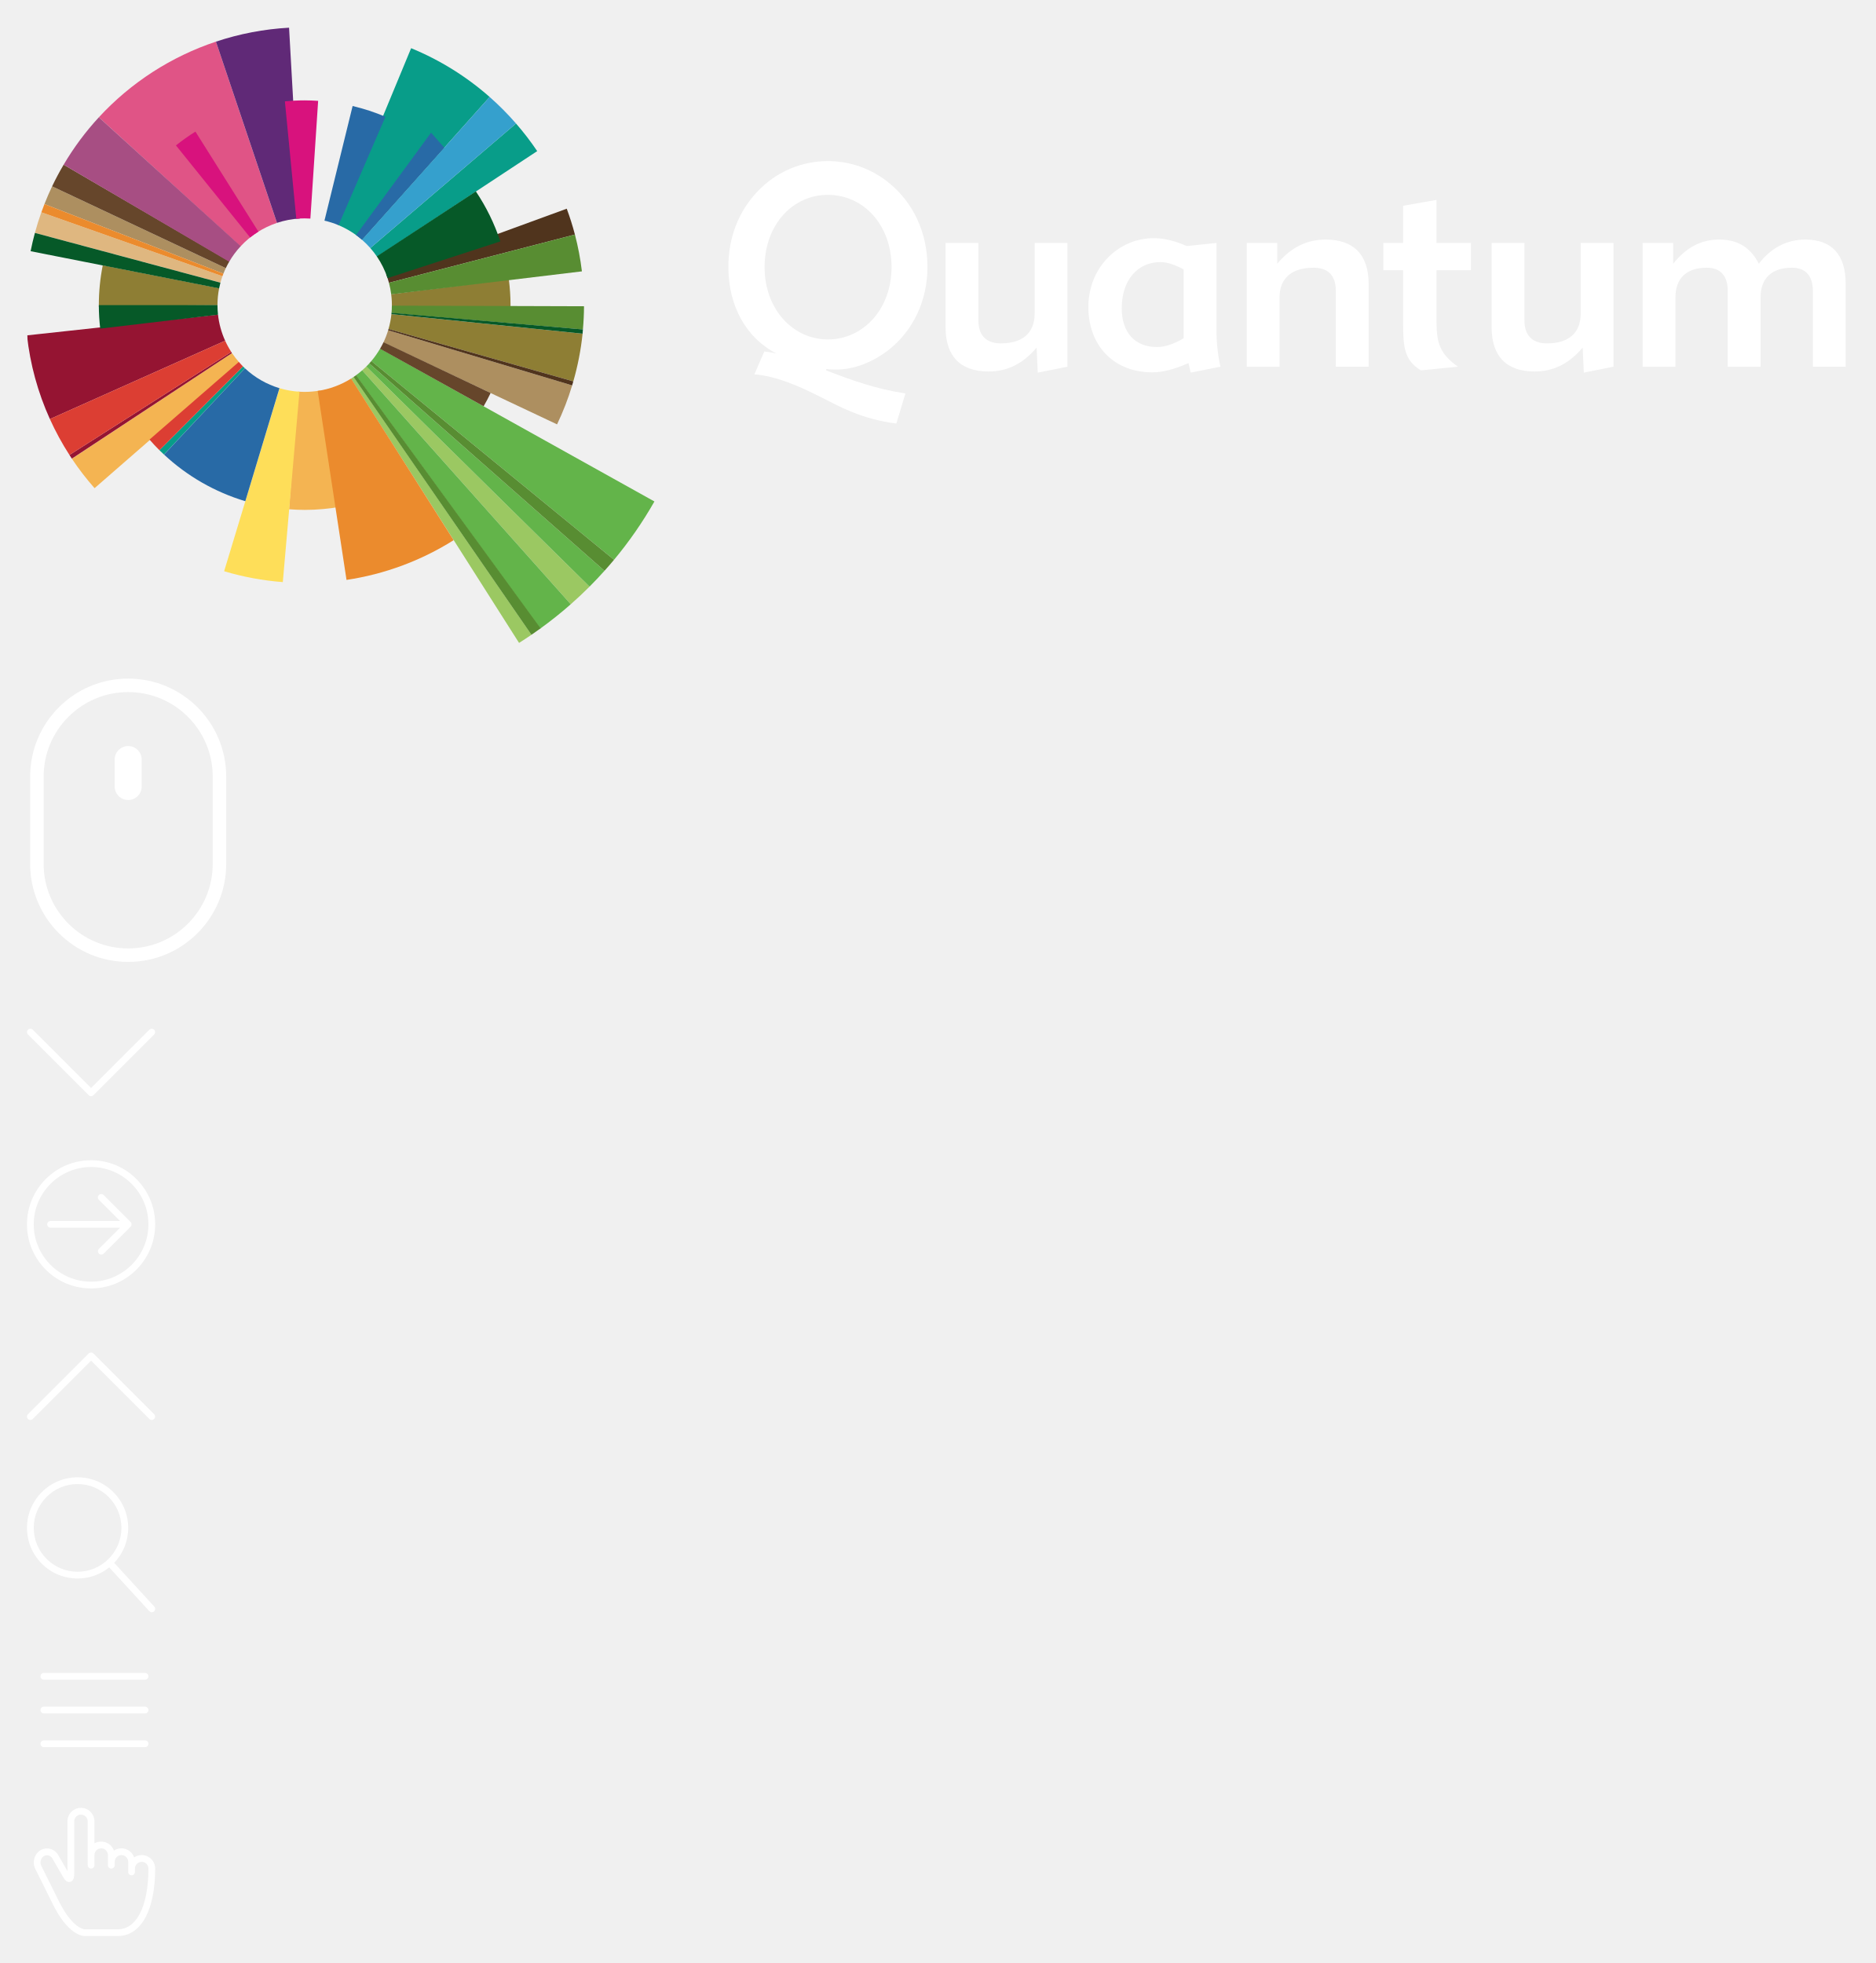
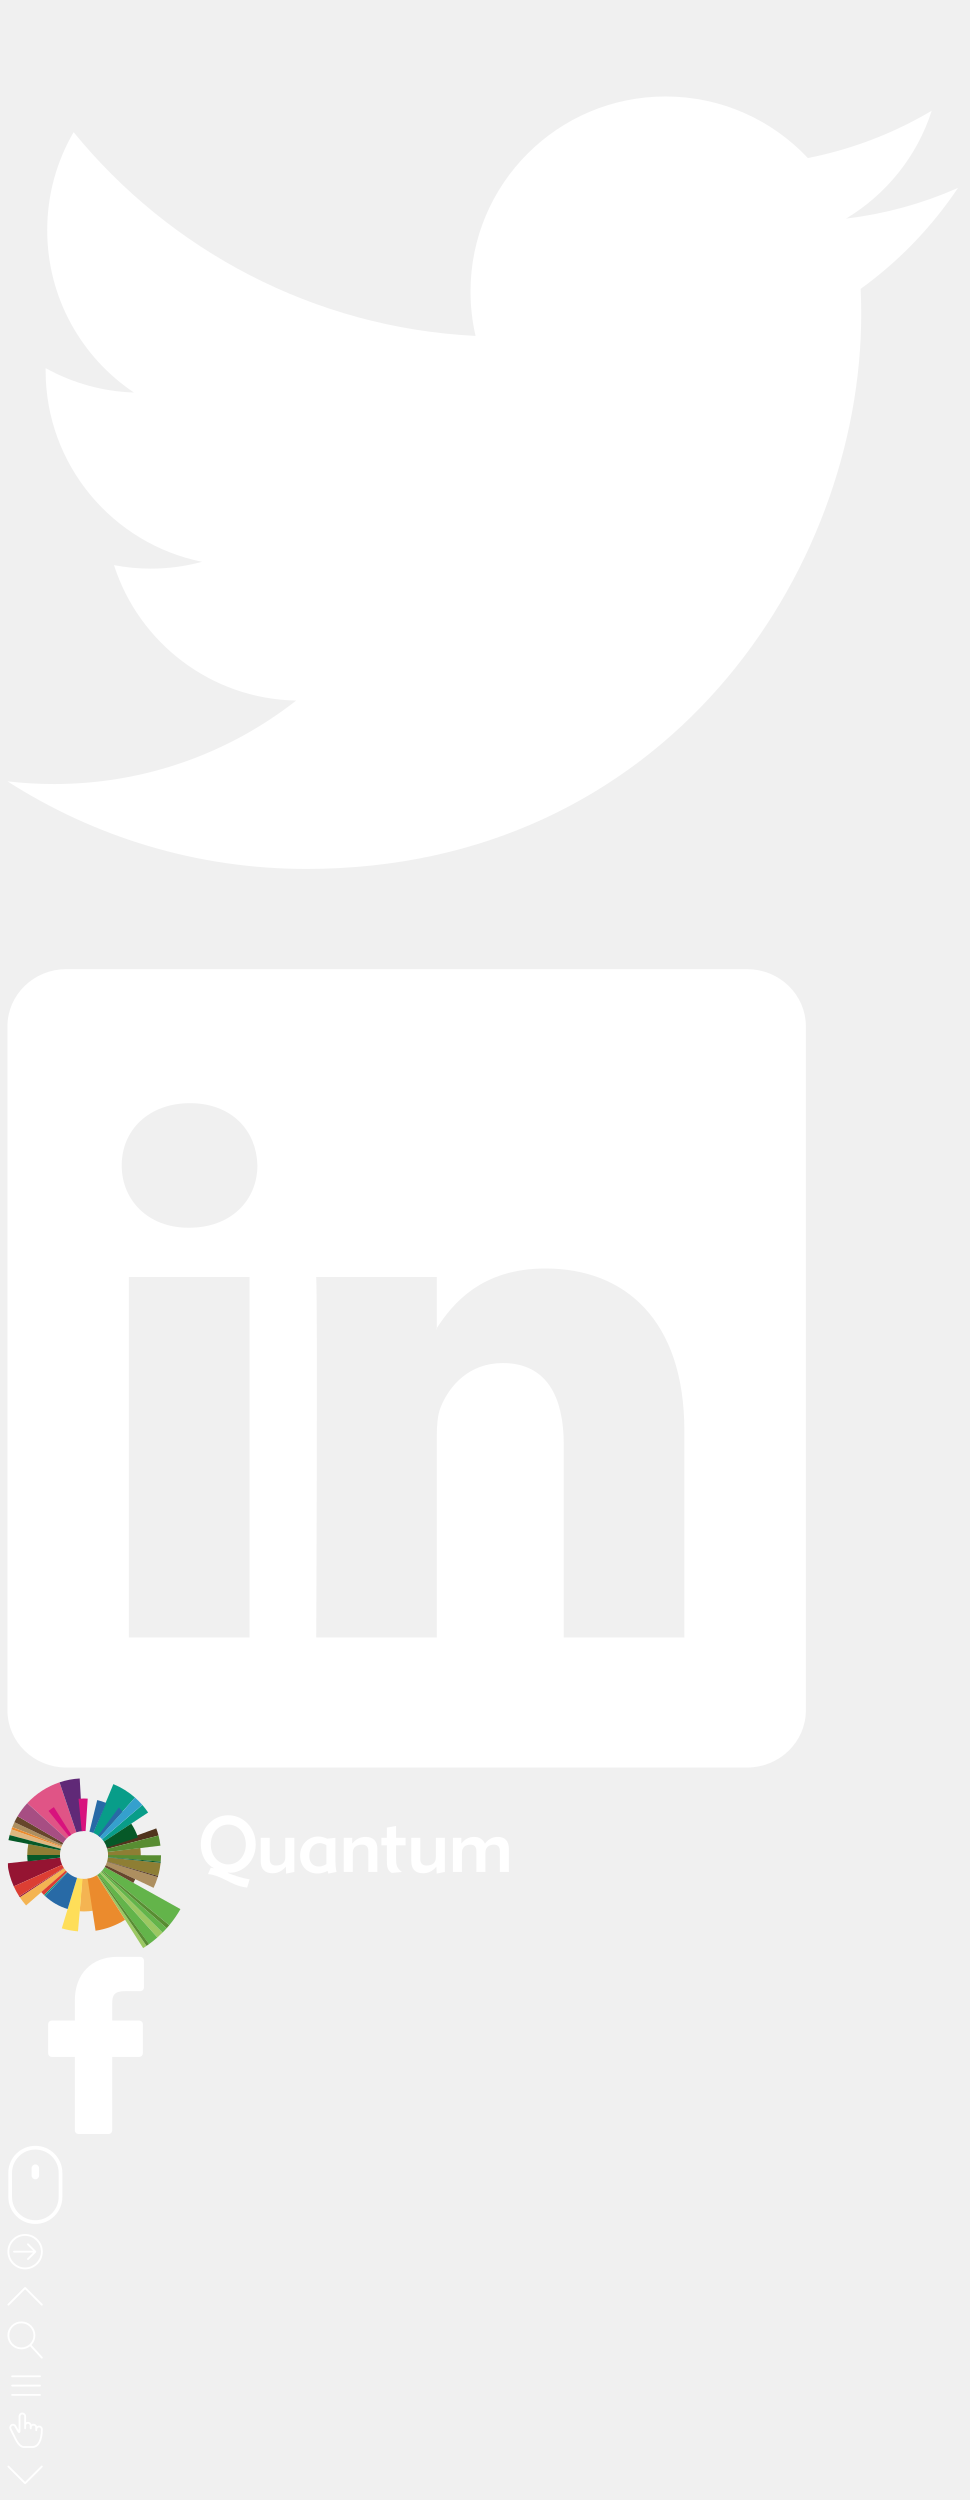
- <svg xmlns="http://www.w3.org/2000/svg" xmlns:xlink="http://www.w3.org/1999/xlink" height="291" width="278">
-   <svg height="92" width="270" x="4" y="4">
+ <svg xmlns="http://www.w3.org/2000/svg" xmlns:xlink="http://www.w3.org/1999/xlink" height="1344" width="521">
+   <svg height="512.002" viewBox="0 0 513 513" width="512.002" x="4" y="4">
+     <path fill="#fff" d="M512.002 97.211c-18.84 8.354-39.082 14.001-60.33 16.54 21.686-13 38.342-33.585 46.186-58.115a210.29 210.29 0 0 1-66.705 25.49c-19.16-20.415-46.461-33.17-76.674-33.17-58.011 0-105.042 47.029-105.042 105.039 0 8.233.929 16.25 2.72 23.939-87.3-4.382-164.701-46.2-216.509-109.753-9.042 15.514-14.223 33.558-14.223 52.809 0 36.444 18.544 68.596 46.73 87.433a104.614 104.614 0 0 1-47.577-13.139c-.01.438-.01.878-.01 1.321 0 50.894 36.209 93.348 84.261 103a105.245 105.245 0 0 1-27.674 3.687c-6.769 0-13.349-.66-19.764-1.888 13.368 41.73 52.16 72.104 98.126 72.949-35.95 28.176-81.243 44.967-130.458 44.967-8.479 0-16.84-.496-25.058-1.471 46.486 29.807 101.701 47.197 161.021 47.197 193.211 0 298.868-160.062 298.868-298.872 0-4.554-.104-9.084-.305-13.59 20.526-14.809 38.335-33.309 52.417-54.373z" />
+   </svg>
+   <svg height="430.118" viewBox="0 0 431 431" width="430.117" x="4" y="521">
+     <path fill="#fff" d="M398.355 0H31.782C14.229 0 .002 13.793.002 30.817v368.471c0 17.025 14.232 30.83 31.78 30.83h366.573c17.549 0 31.76-13.814 31.76-30.83V30.817C430.115 13.798 415.904 0 398.355 0zM130.4 360.038H65.413V165.845H130.4v194.193zM97.913 139.315h-.437c-21.793 0-35.92-14.904-35.92-33.563 0-19.035 14.542-33.535 36.767-33.535 22.227 0 35.899 14.496 36.331 33.535 0 18.663-14.099 33.563-36.741 33.563zm266.746 220.723h-64.966v-103.9c0-26.107-9.413-43.921-32.907-43.921-17.973 0-28.642 12.018-33.327 23.621-1.736 4.144-2.166 9.94-2.166 15.728v108.468h-64.954s.85-175.979 0-194.192h64.964v27.531c8.624-13.229 24.035-32.1 58.534-32.1 42.76 0 74.822 27.739 74.822 87.414v111.351zM230.883 193.99c.111-.182.266-.401.42-.614v.614h-.42z" />
+   </svg>
+   <svg height="92" width="270" x="4" y="956">
    <defs>
      <path id="a" d="M.007 21.412V.062H30.39v21.35H.007z" />
    </defs>
    <g fill="none" fill-rule="evenodd">
      <path d="M118.723 46.319c5.24 0 9.431-4.504 9.431-10.718 0-6.254-4.15-10.716-9.431-10.716-5.282 0-9.39 4.503-9.39 10.716 0 6.173 4.15 10.718 9.39 10.718zm-.964 8.59c-3.48-1.752-6.623-3.127-9.935-3.42l1.467-3.377c.587.042 1.216.167 1.803.292-4.485-2.294-7.126-7.047-7.126-12.803 0-4.42 1.509-8.256 4.317-11.216 2.767-2.92 6.498-4.504 10.438-4.504a14.27 14.27 0 0 1 8.97 3.17c3.689 2.96 5.785 7.422 5.785 12.55 0 4.922-2.096 9.383-5.743 12.26-2.473 1.919-5.24 2.92-7.755 2.92-.503 0-.964 0-1.509-.084v.208c3.73 1.46 7.504 2.794 11.738 3.42l-1.342 4.462c-5.198-.667-8.467-2.544-11.108-3.878zm23.264-22.893v11.467c0 2.252 1.174 3.42 3.353 3.42 3.103 0 4.989-1.46 4.989-4.421V32.016h4.862v18.347l-4.4.876-.169-3.711c-2.012 2.377-4.317 3.544-7.126 3.544-4.15 0-6.371-2.251-6.371-6.546v-12.51h4.862m30.433 3.919c-1.342-.708-2.474-1.084-3.438-1.084-3.354 0-5.742 2.627-5.742 6.84 0 3.627 1.97 5.754 5.239 5.754 1.132 0 2.431-.418 3.94-1.293V35.935zm.712 13.886c-2.054.918-3.815 1.376-5.366 1.376-5.742 0-9.473-4.002-9.473-9.674 0-5.963 4.527-10.216 9.683-10.216 1.593 0 3.186.416 4.904 1.167l4.402-.458v12.801c0 2.044.21 3.879.587 5.546l-4.402.876-.335-1.418zm8.635.542V32.016h4.527V35.1c2.012-2.418 4.36-3.586 7.168-3.586 4.15 0 6.372 2.252 6.372 6.547v12.301h-4.863V39.105c0-2.253-1.132-3.42-3.311-3.42-3.102 0-5.03 1.46-5.03 4.42v10.258h-4.863m23.181-14.303h-2.935v-4.044h2.935V26.51l4.946-.875v6.38h5.114v4.044h-5.114v6.882c0 3.46.125 5.254 3.185 7.422l-5.49.542c-2.516-1.5-2.641-3.627-2.641-7.046V36.06m17.982-4.044v11.467c0 2.252 1.173 3.42 3.353 3.42 3.103 0 4.989-1.46 4.989-4.421V32.016h4.862v18.347l-4.401.876-.168-3.711c-2.012 2.377-4.317 3.544-7.126 3.544-4.15 0-6.372-2.251-6.372-6.546v-12.51h4.863m30.139 18.347V39.105c0-2.21-1.09-3.42-3.102-3.42-2.892 0-4.653 1.46-4.653 4.42v10.258h-4.863V32.016h4.528V35.1c1.928-2.418 4.108-3.586 6.832-3.586 2.683 0 4.611 1.126 5.869 3.586 1.76-2.335 4.15-3.586 6.874-3.586 3.898 0 5.994 2.21 5.994 6.547v12.301h-4.862V39.105c0-2.21-1.09-3.42-3.102-3.42-2.892 0-4.653 1.46-4.653 4.42v10.258h-4.862" fill="#FFF" />
      <path fill="#089D89" d="M68.576 10.37a41.464 41.464 0 0 0-11.634-7.227l-10.852 26.2a12.94 12.94 0 0 1 3.568 2.202L68.576 10.37m7.053 8.031a41.5 41.5 0 0 0-3.137-4.088l-21.6 18.459c.355.404.688.828.991 1.274L75.63 18.401M32.02 50.327L19.632 62.74c.218.216.443.424.668.634l12.004-12.779c-.095-.089-.191-.176-.284-.268" />
      <path fill="#602977" d="M28.01 2.173l-.004.001L31.754 13.3 28.01 2.173" />
      <path fill="#B56C8E" d="M10.656 13.383c-.001 0-.002 0-.002.002l2.022 1.843-2.02-1.845" />
      <path fill="#9BC862" d="M72.94 91.306a59.5 59.5 0 0 0 1.841-1.207L48.43 51.87c-.131.089-.265.174-.4.258l24.91 39.178m-23.251-40.41l30.913 34.68a59.204 59.204 0 0 0 2.789-2.616L50.296 50.334c-.196.195-.4.38-.607.562" />
      <path fill="#065928" d="M10.653 41.396l.002.09 17.582-.148-.002-.09-17.582.148" />
      <path fill="#0072AD" d="M20.3 63.374a.435.435 0 0 0 .018.017l11.994-12.788-.008-.008L20.3 63.374" />
      <path fill="#693F17" d="M30.004 34.744c0 .002 0 .004-.002.005l.002-.005" />
      <path fill="#E05486" d="M37.052 29.042L28.006 2.174a41.458 41.458 0 0 0-17.35 11.209l2.02 1.845 18.976 17.298a12.937 12.937 0 0 1 5.4-3.484" />
      <path fill="#F4B452" d="M6.656 64.005a41.377 41.377 0 0 0 3.362 4.363l21.424-18.662a13.06 13.06 0 0 1-1.05-1.36L6.656 64.005m33.52-9.952l-1.333 17.439c.766.057 1.538.096 2.32.096 1.832 0 3.624-.17 5.368-.478l-3.088-17.22c-.74.132-1.502.203-2.28.203-.332 0-.66-.016-.987-.04" />
      <g transform="translate(0 42.58)">
        <mask id="b" fill="#fff">
          <use xlink:href="#a" />
        </mask>
        <path fill="#951432" d="M6.296 20.866c.117.182.232.366.352.546L30.39 5.762c-.038-.056-.073-.114-.11-.17L6.296 20.865M0 3.135a40.757 40.757 0 0 0 3.394 12.407L29.374 3.93a12.725 12.725 0 0 1-1.06-3.87L0 3.135" mask="url(#b)" />
      </g>
      <path fill="#DFB780" d="M2.13 27.469a39.78 39.78 0 0 0-.956 3.054L28.676 37.9c.088-.324.186-.641.297-.954L2.13 27.47" />
      <path fill="#AD8F60" d="M78.573 58.909a40.731 40.731 0 0 0 2.238-5.775l-27.274-8.175c-.19.622-.424 1.224-.701 1.803l25.737 12.147M3.723 23.624A40.628 40.628 0 0 0 2.59 26.25l26.527 10.317c.11-.279.225-.552.353-.82L3.723 23.624" />
      <path fill="#602977" d="M38.848.106A41.41 41.41 0 0 0 28.01 2.173l9.047 26.866a12.979 12.979 0 0 1 3.385-.645L38.848.106" />
      <path fill="#63B44A" d="M50.734 49.877a12.83 12.83 0 0 1-.438.457L83.39 82.96a59.06 59.06 0 0 0 2.214-2.344l-34.87-30.739m25.339 39.314a59.777 59.777 0 0 0 4.53-3.615l-30.914-34.68c-.3.262-.612.51-.937.745l27.321 37.55m10.944-10.205a59.34 59.34 0 0 0 5.988-8.647l-40.66-22.657a13.02 13.02 0 0 1-1.3 1.84l35.972 29.464" />
      <path fill="#8E7E34" d="M80.981 52.536a40.619 40.619 0 0 0 1.375-7.07l-28.335-2.9a12.741 12.741 0 0 1-.431 2.207l27.391 7.763m-52.5-13.803l-17.25-3.4a30.333 30.333 0 0 0-.581 5.9c0 .043.003.084.003.125l17.582-.11v-.014c0-.856.086-1.691.246-2.5m25.596 2.999l17.568.676c.015-.39.03-.781.03-1.175 0-1.294-.09-2.565-.249-3.816l-17.442 2.199a11.869 11.869 0 0 1 .093 2.116" />
      <path fill="#50341D" d="M80.81 53.134c.06-.198.114-.399.171-.598L53.59 44.773l-.053.187 27.274 8.174m.409-22.363a40.68 40.68 0 0 0-1.212-3.833l-26.74 9.78c.147.392.277.793.386 1.201l27.567-7.148" />
      <path fill="#DC3E33" d="M18.159 61.165c.475.54.962 1.069 1.473 1.575L32.02 50.327a13.143 13.143 0 0 1-.622-.672l-13.239 11.51M3.394 58.122a41.165 41.165 0 0 0 2.902 5.325L30.28 48.172a12.861 12.861 0 0 1-.906-1.661L3.394 58.12" />
      <path fill="#EB8B2D" d="M47.364 81.967a41.262 41.262 0 0 0 15.88-5.891l-15.197-23.96a12.885 12.885 0 0 1-4.957 1.835l4.274 28.016M2.59 26.25c-.16.404-.315.81-.46 1.219l26.843 9.478c.046-.128.094-.254.144-.38L2.59 26.25" />
      <path fill="#D8127D" d="M24.97 15.51a30.625 30.625 0 0 0-2.89 2.046l10.998 13.647c.39-.312.8-.601 1.224-.867L24.97 15.51m17.038 12.894l1.15-17.453a31.205 31.205 0 0 0-1.995-.072c-.99 0-1.968.052-2.933.143l1.69 17.412c.409-.038.823-.06 1.243-.06.283 0 .565.012.845.03" />
      <path fill="#66462B" d="M5.434 20.414a40.966 40.966 0 0 0-1.711 3.21L29.47 35.747c.163-.343.342-.677.533-1.003L5.434 20.414M52.85 46.732c-.157.33-.33.654-.516.97l15.352 8.529c.37-.643.72-1.3 1.041-1.971L52.85 46.732" />
      <path fill="#588D32" d="M82.404 44.845a41.3 41.3 0 0 0 .165-3.445l-28.481-.09c-.003.365-.02.727-.053 1.085l28.37 2.45m-.148-8.618a40.866 40.866 0 0 0-1.036-5.456l-27.567 7.148c.149.557.26 1.13.332 1.713l28.271-3.405m3.348 44.389a58.82 58.82 0 0 0 1.412-1.63L51.044 49.521c-.102.12-.204.24-.31.356l34.87 30.74m-9.471 8.532l-27.349-37.53c-.122.09-.246.178-.372.264l26.364 38.22c.457-.312.908-.63 1.357-.954" />
      <path fill="#FEDE59" d="M29.221 80.682a41.5 41.5 0 0 0 8.7 1.61l2.468-28.223a12.913 12.913 0 0 1-2.947-.52l-8.22 27.133" />
      <path fill="#A74E83" d="M12.676 15.228l-2.022-1.843a41.358 41.358 0 0 0-5.22 7.029L29.97 34.802a12.925 12.925 0 0 1 1.712-2.308L12.676 15.228" />
      <path fill="#065928" d="M82.356 45.465c.022-.208.03-.42.05-.628l-28.369-2.469-.016.197 28.335 2.9M1.173 30.527a40.95 40.95 0 0 0-.635 2.713l27.94 5.509c.056-.285.123-.566.196-.844-10.057-2.695-23.209-6.22-27.5-7.378m9.476 10.71c0 1.177.074 2.335.205 3.477l17.46-2.065c-.051-.463-.08-.934-.08-1.412H10.65m59.51-9.451a30.19 30.19 0 0 0-3.624-7.412l-14.683 9.63a12.78 12.78 0 0 1 1.594 3.226l16.713-5.444" />
      <path fill="#286AA6" d="M20.318 63.391A30.516 30.516 0 0 0 32.362 70.3l5.06-16.755a12.925 12.925 0 0 1-5.11-2.942L20.318 63.39m32.816-50.082a30.407 30.407 0 0 0-4.866-1.592L44.094 28.71c.721.167 1.42.389 2.09.67l6.95-16.072" />
      <path fill="#35A0CD" d="M49.658 31.545l.065.056c.414.365.804.756 1.17 1.17l21.6-18.458a41.473 41.473 0 0 0-3.913-3.94l-.004-.003-18.918 21.175" />
      <path fill="#286AA6" d="M49.658 31.545a12.92 12.92 0 0 0-.882-.702l11.122-15.18 1.96 2.231-12.2 13.65" />
    </g>
  </svg>
-   <svg height="43" width="30" x="4" y="100">
+   <svg height="96.123" viewBox="0 0 97 97" width="96.124" x="4" y="1052">
+     <path fill="#fff" d="M72.089.02L59.624 0C45.62 0 36.57 9.285 36.57 23.656v10.907H24.037a1.96 1.96 0 0 0-1.96 1.961v15.803a1.96 1.96 0 0 0 1.96 1.96H36.57v39.876a1.96 1.96 0 0 0 1.96 1.96h16.352a1.96 1.96 0 0 0 1.96-1.96V54.287h14.654a1.96 1.96 0 0 0 1.96-1.96l.006-15.803a1.963 1.963 0 0 0-1.961-1.961H56.842v-9.246c0-4.444 1.059-6.7 6.848-6.7l8.397-.003a1.96 1.96 0 0 0 1.959-1.96V1.98A1.96 1.96 0 0 0 72.089.02z" />
+   </svg>
+   <svg height="43" width="30" x="4" y="1153">
    <g fill="none" fill-rule="evenodd">
      <rect width="27.062" height="40" x="1.469" y="1.596" stroke="#FFF" stroke-width="2" rx="13.531" />
      <rect width="4" height="8" x="13" y="10.596" fill="#FFF" rx="2" />
    </g>
  </svg>
-   <svg height="20" width="20" x="4" y="147">
-     <path fill="#fff" d="M0 6a.5.5 0 0 1 .853-.354l8.646 8.646 8.646-8.646a.5.5 0 0 1 .707.707l-9 9a.5.5 0 0 1-.707 0l-9-9a.498.498 0 0 1-.146-.354z" />
-   </svg>
-   <svg height="20" width="20" x="4" y="171">
+   <svg height="20" width="20" x="4" y="1200">
    <path fill="#fff" d="M16.218 3.782C14.424 1.988 12.038 1 9.5 1s-4.923.988-6.718 2.782S0 7.962 0 10.499s.988 4.923 2.782 6.718 4.18 2.782 6.718 2.782 4.923-.988 6.718-2.782S19 13.037 19 10.499s-.988-4.923-2.782-6.717zM9.5 19C4.813 19 1 15.187 1 10.5S4.813 2 9.5 2c4.687 0 8.5 3.813 8.5 8.5S14.187 19 9.5 19z" />
    <path fill="#fff" d="M15.353 10.147l-4-4a.5.5 0 0 0-.707.707L13.793 10H3.5a.5.5 0 0 0 0 1h10.293l-3.146 3.147a.5.5 0 0 0 .706.706l4-4a.5.5 0 0 0 0-.707z" />
  </svg>
-   <svg height="20" width="20" x="4" y="195">
+   <svg height="20" width="20" x="4" y="1224">
    <path fill="#fff" d="M0 15a.5.5 0 0 0 .853.354l8.646-8.646 8.646 8.646a.5.5 0 0 0 .707-.707l-9-9a.5.5 0 0 0-.707 0l-9 9a.498.498 0 0 0-.146.354z" />
  </svg>
-   <svg height="20" width="20" x="4" y="219">
+   <svg height="20" width="20" x="4" y="1248">
    <path fill="#fff" d="M18.869 19.162l-5.943-6.484A7.448 7.448 0 0 0 15.001 7.5c0-2.003-.78-3.887-2.197-5.303S9.504 0 7.501 0 3.614.78 2.198 2.197.001 5.497.001 7.5s.78 3.887 2.197 5.303S5.498 15 7.501 15a7.441 7.441 0 0 0 4.688-1.645l5.943 6.483a.497.497 0 0 0 .707.031.5.5 0 0 0 .031-.706zM1 7.5C1 3.916 3.916 1 7.5 1S14 3.916 14 7.5 11.084 14 7.5 14 1 11.084 1 7.5z" />
  </svg>
-   <svg height="20" width="20" x="4" y="243">
+   <svg height="20" width="20" x="4" y="1272">
    <path fill="#fff" d="M17.5 6h-15a.5.5 0 0 1 0-1h15a.5.5 0 0 1 0 1zm0 5h-15a.5.5 0 0 1 0-1h15a.5.5 0 0 1 0 1zm0 5h-15a.5.5 0 0 1 0-1h15a.5.5 0 0 1 0 1z" />
  </svg>
-   <svg height="20" width="20" x="4" y="267">
+   <svg height="20" width="20" x="4" y="1296">
    <path fill="#fff" d="M17 8a1.99 1.99 0 0 0-1.113.339A2.003 2.003 0 0 0 14 7a1.99 1.99 0 0 0-1.113.339A2.003 2.003 0 0 0 11 6c-.364 0-.706.098-1 .269V3c0-1.103-.897-2-2-2s-2 .897-2 2v7.373L4.654 8.04a1.947 1.947 0 0 0-1.199-.953 1.866 1.866 0 0 0-1.462.202c-.907.544-1.253 1.774-.77 2.742.03.061.668 1.368 2.66 5.35.938 1.875 1.967 3.216 3.059 3.984.857.603 1.449.634 1.559.634h5c.848 0 1.632-.245 2.331-.73.676-.468 1.259-1.152 1.734-2.033.939-1.743 1.435-4.246 1.435-7.237 0-1.103-.897-2-2-2zm-.315 8.763C16.136 17.784 15.137 19 13.5 19H8.51c-.039-.003-.46-.05-1.095-.525-.633-.474-1.605-1.472-2.638-3.54-2.027-4.054-2.65-5.331-2.656-5.343l-.002-.004c-.251-.503-.073-1.162.389-1.439a.876.876 0 0 1 .685-.095.956.956 0 0 1 .587.472l.006.01 1.561 2.705c.319.583.678.828 1.067.729.39-.099.587-.489.587-1.157V3.001c0-.551.449-1 1-1s1 .449 1 1v6.5a.5.5 0 0 0 1 0v-1.5c0-.551.449-1 1-1s1 .449 1 1v1.5a.5.5 0 0 0 1 0v-.5c0-.551.449-1 1-1s1 .449 1 1v1.5a.5.5 0 0 0 1 0v-.5c0-.551.449-1 1-1s1 .449 1 1c0 2.826-.455 5.165-1.315 6.763z" />
  </svg>
+   <svg height="20" width="20" x="4" y="1320">
+     <path fill="#fff" d="M0 6a.5.5 0 0 1 .853-.354l8.646 8.646 8.646-8.646a.5.5 0 0 1 .707.707l-9 9a.5.5 0 0 1-.707 0l-9-9a.498.498 0 0 1-.146-.354z" />
+   </svg>
</svg>
